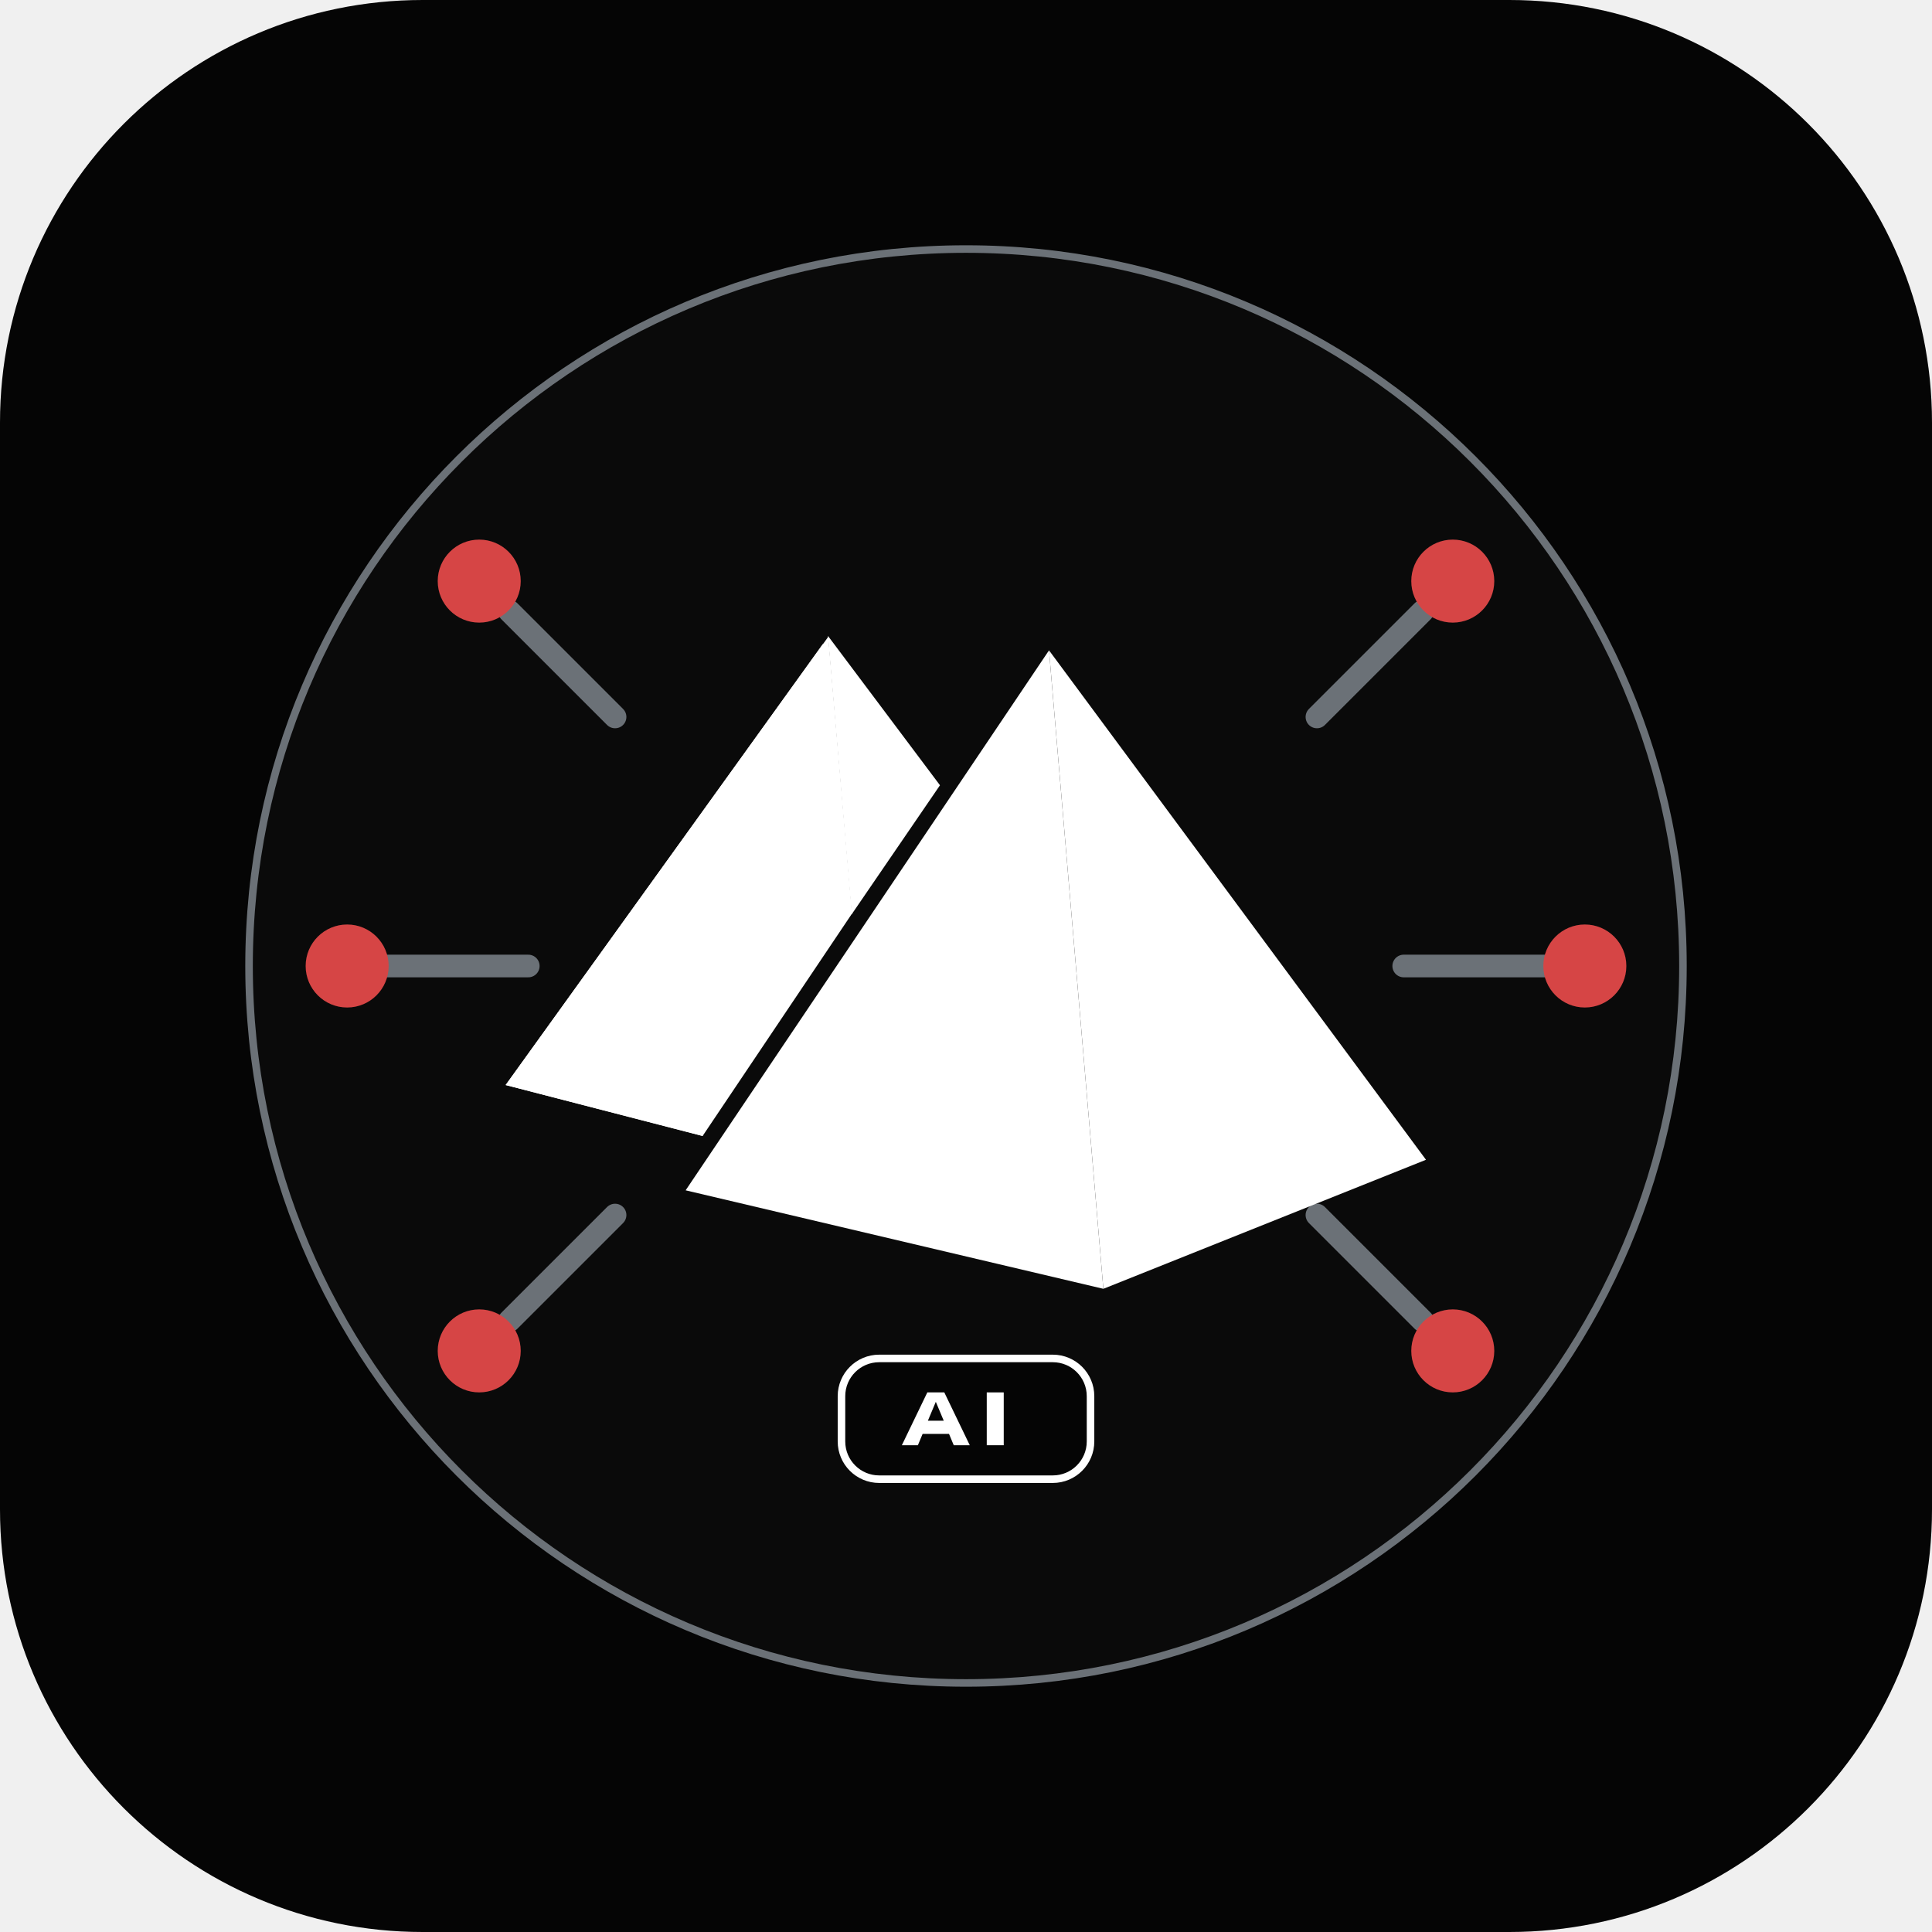
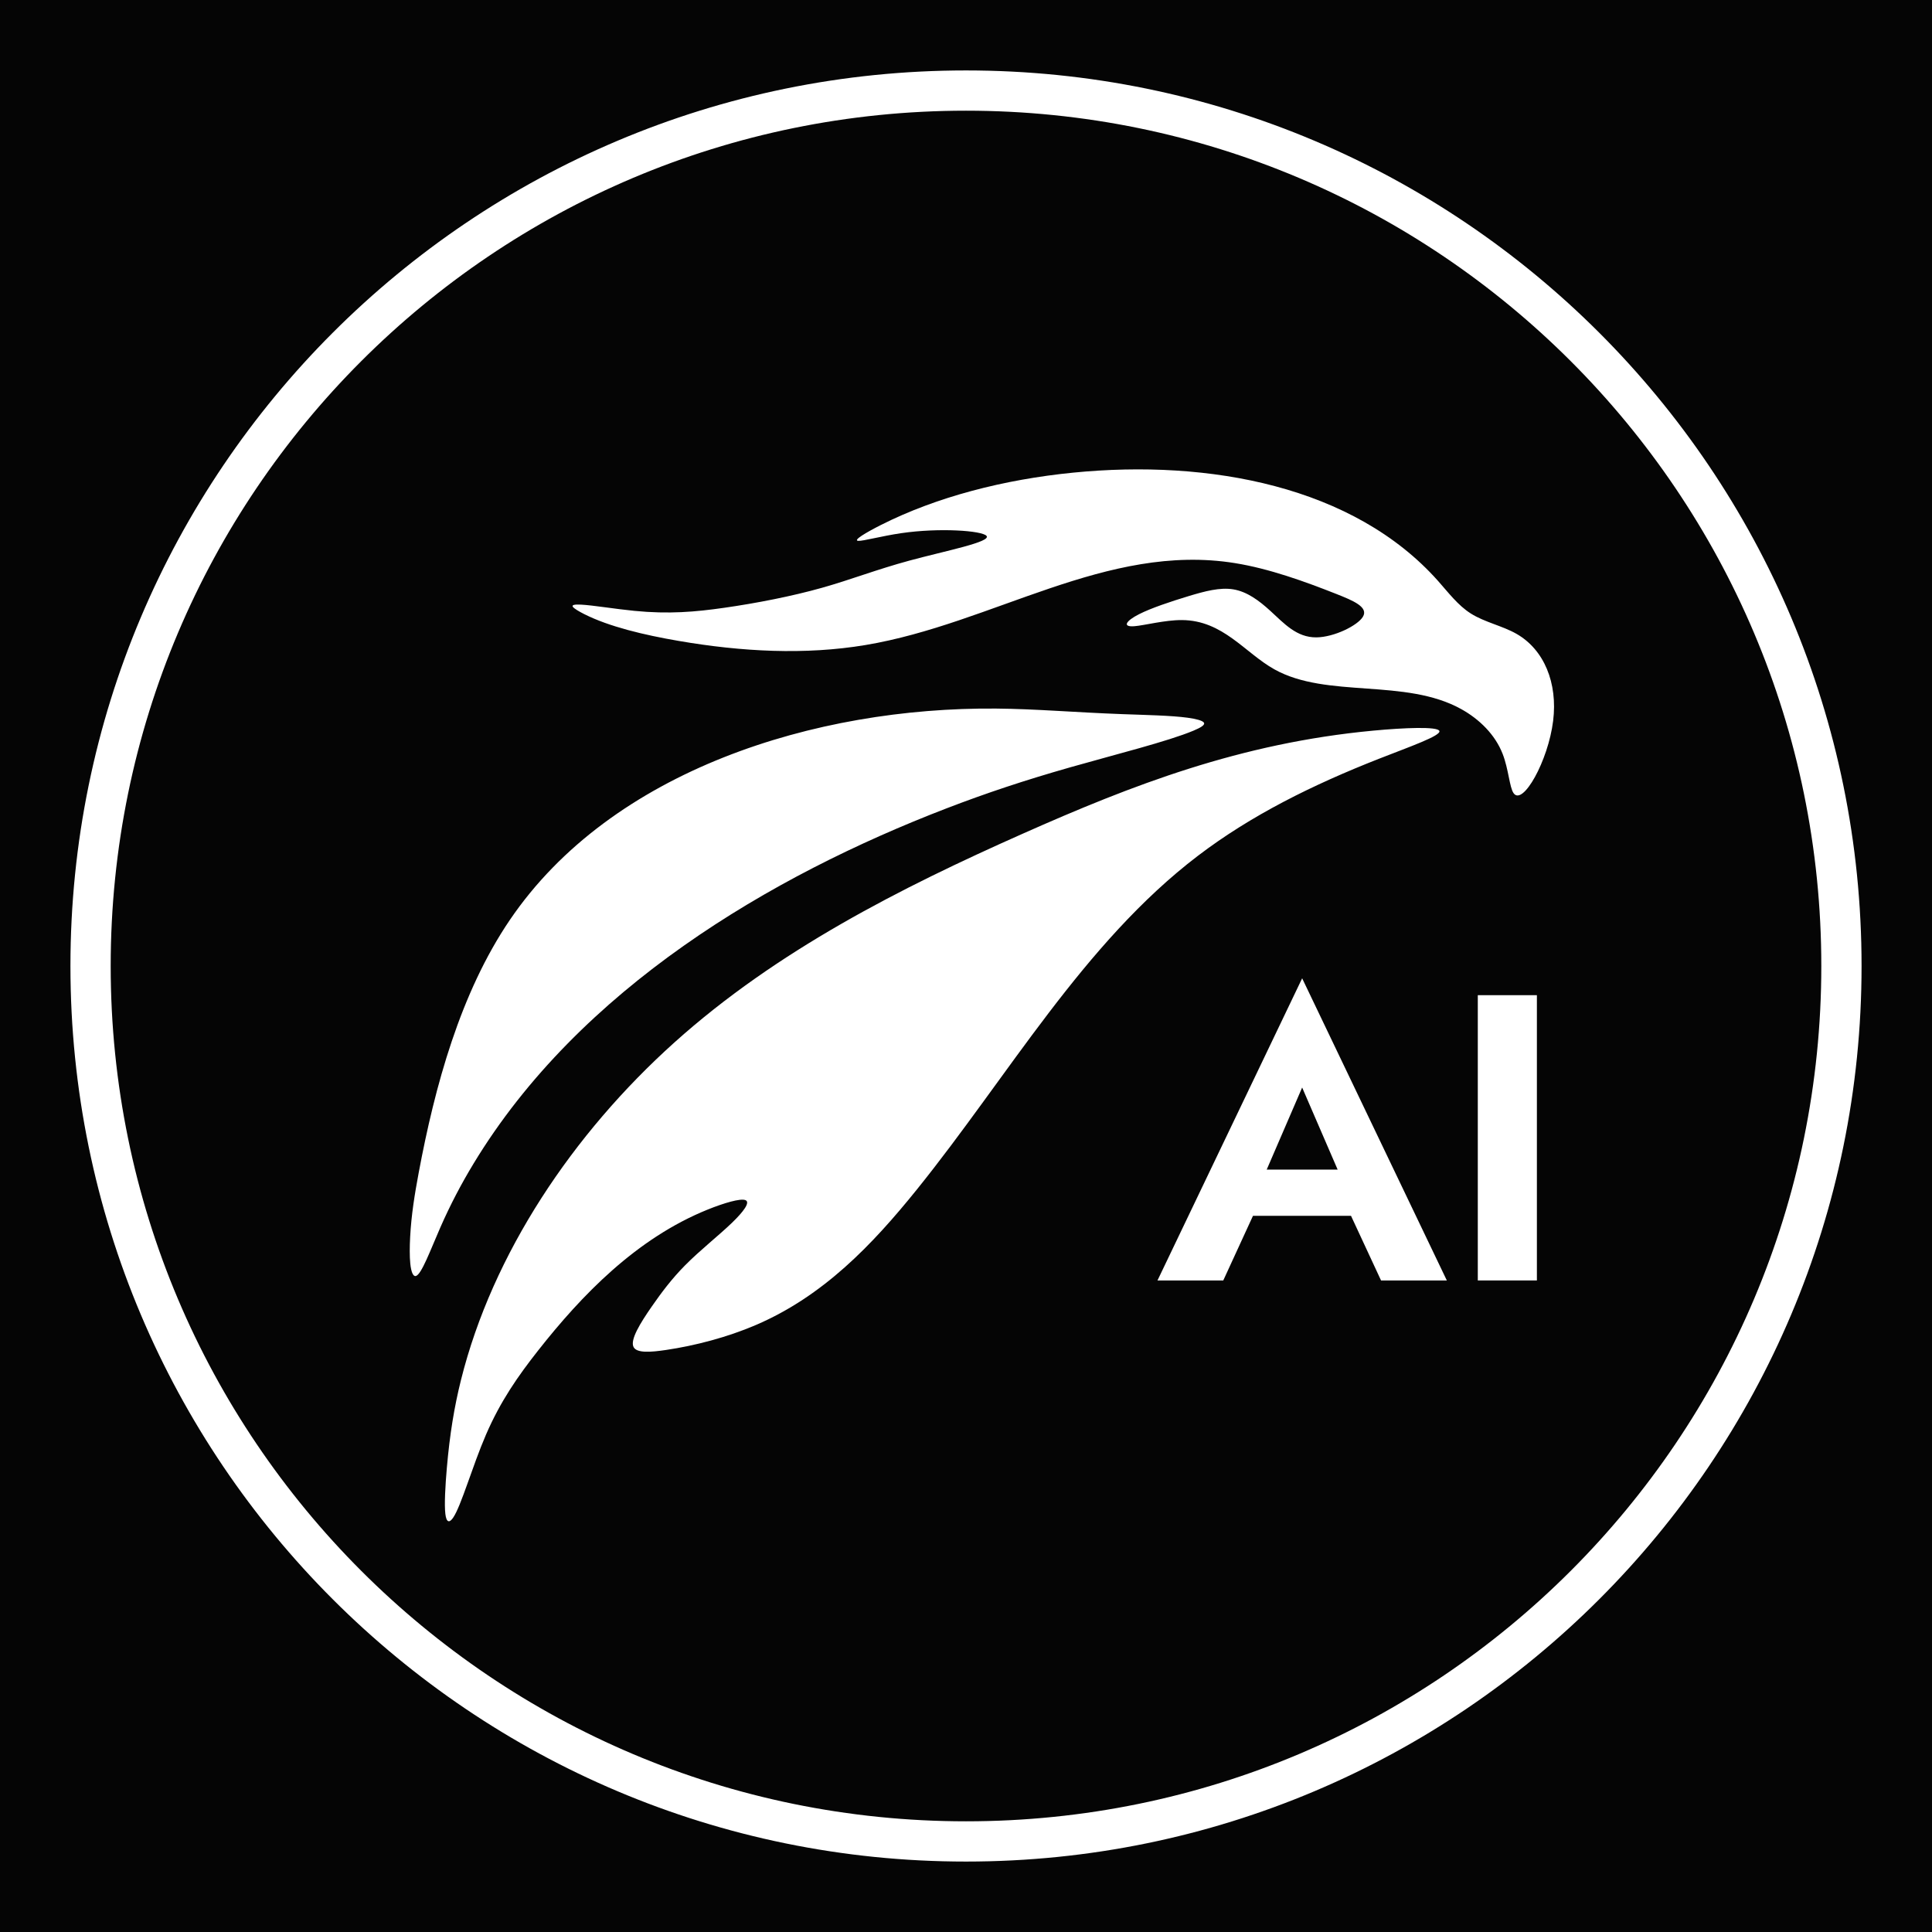
- <svg xmlns="http://www.w3.org/2000/svg" viewBox="0 0 1024 1024" width="1024" height="1024" role="img" aria-labelledby="title desc">
-   <rect width="1024" height="1024" rx="224" fill="#050505" />
-   <circle cx="512" cy="512" r="380" fill="#0a0a0a" stroke="#6b7177" stroke-width="4" />
-   <g fill="none" stroke="#6b7177" stroke-width="12" stroke-linecap="round" stroke-linejoin="round">
-     <path d="M196 512H280" />
-     <path d="M744 512H828" />
-     <path d="M270 324L326 380" />
-     <path d="M698 380L754 324" />
-     <path d="M270 700L326 644" />
-     <path d="M698 644L754 700" />
+ <svg xmlns="http://www.w3.org/2000/svg" viewBox="-20 -22.5 384 384" width="384" height="384" role="img" aria-labelledby="title desc" shape-rendering="geometricPrecision">
+   <rect x="-20" y="-22.5" width="384" height="384" fill="#050505" />
+   <path id="horus-silhouette-mark" d="M 193.337 71.437 C 179.523 72.804 166.143 76.270 155.109 81.836 C 152.194 83.307 149.443 84.924 150.585 84.998 C 151.542 85.060 155.229 84.040 159.126 83.471 C 166.749 82.358 175.175 82.970 176.072 84.002 C 177.118 85.207 167.914 86.984 160.769 88.921 C 154.095 90.732 149.217 92.682 143.378 94.327 C 137.368 96.020 130.340 97.389 123.921 98.307 C 118.198 99.125 112.959 99.585 106.109 98.915 C 102.236 98.536 97.847 97.795 95.476 97.675 C 94.244 97.612 93.557 97.717 93.880 98.137 C 94.143 98.479 95.077 99.029 96.093 99.544 C 101.042 102.048 107.955 103.696 114.903 104.889 C 127.405 107.037 140.023 107.712 152.030 105.704 C 177.333 101.471 199.927 85.321 225.434 89.419 C 232.291 90.520 239.359 93.086 245.621 95.561 C 248.954 96.878 252.059 98.170 250.884 100.094 C 249.810 101.854 245.160 104.141 241.661 104.183 C 237.697 104.230 235.209 101.395 232.481 98.908 C 230.259 96.884 227.878 95.091 225.118 94.638 C 222.474 94.205 219.484 95.003 216.215 95.992 C 212.659 97.068 208.774 98.370 206.413 99.568 C 203.725 100.931 203.010 102.158 205.472 101.964 C 207.459 101.808 211.518 100.725 214.910 100.743 C 223.100 100.788 227.402 107.252 233.306 110.543 C 243.779 116.380 259.294 112.235 270.463 118.457 C 274.037 120.447 277.166 123.499 278.663 127.345 C 279.852 130.399 280.012 133.952 280.832 135.139 C 282.651 137.772 287.717 128.748 288.698 120.773 C 289.626 113.233 286.903 106.630 281.441 103.495 C 278.626 101.879 275.084 101.184 272.326 99.434 C 269.774 97.815 267.893 95.293 265.831 92.975 C 249.067 74.128 220.371 68.762 193.337 71.437 Z M 178.002 118.334 C 142.068 118.022 101.572 130.558 81.331 160.353 C 71.478 174.856 66.424 193.448 63.217 210.603 C 62.431 214.806 61.757 218.921 61.522 223.335 C 61.420 225.250 61.400 227.221 61.549 228.661 C 61.718 230.299 62.105 231.249 62.647 231.118 C 63.764 230.847 65.541 225.984 67.492 221.529 C 69.501 216.943 71.694 212.789 74.109 208.799 C 95.174 173.994 133.141 151.628 168.097 138.180 C 175.932 135.166 183.615 132.600 192.743 130.002 C 201.739 127.443 212.138 124.853 217.203 122.728 C 218.624 122.132 219.626 121.572 219.262 121.101 C 218.964 120.714 217.750 120.387 216.054 120.154 C 212.772 119.705 207.685 119.612 203.040 119.439 C 193.531 119.087 185.876 118.402 178.002 118.334 Z M 252.931 122.720 C 226.526 125.198 205.054 133.528 183.260 143.211 C 159.027 153.977 134.396 166.416 114.033 184.707 C 93.865 202.823 77.884 226.679 71.625 251.775 C 70.291 257.125 69.398 262.532 68.814 269.248 C 68.513 272.713 68.293 276.528 68.518 278.403 C 68.728 280.162 69.329 280.215 70.045 279.181 C 71.658 276.851 73.854 268.997 76.583 262.676 C 79.482 255.959 82.982 250.973 86.966 245.910 C 95.593 234.950 106.489 223.628 120.660 217.910 C 123.831 216.630 127.166 215.631 128.165 216.036 C 129.187 216.451 127.761 218.337 125.527 220.499 C 122.902 223.038 119.164 225.958 116.143 229.016 C 113.571 231.620 111.519 234.324 109.510 237.227 C 107.310 240.407 105.160 243.826 105.938 245.259 C 106.604 246.485 109.413 246.256 112.384 245.815 C 118.149 244.960 124.521 243.306 130.224 240.860 C 143.610 235.116 153.305 225.002 162.234 213.924 C 180.375 191.419 195.358 164.932 218.075 147.612 C 228.636 139.560 240.869 133.489 254.208 128.261 C 260.224 125.904 266.465 123.717 266.088 122.780 C 265.723 121.874 259.189 122.133 252.931 122.720 Z" fill="#ffffff" />
+   <g id="ai-signature" transform="translate(210 232) scale(0.081 -0.081)" fill="#ffffff" aria-label="AI">
+     <path d="M172.715 158.569H542.715L525.573 271.999H189.858ZM355.715 473.426 461.143 229.57 459.286 193.712 549.285 0H710.717L355.715 741.429L0.714 0H162.145L254.145 200.141L251.43 231.856Z" transform="translate(0 0)" />
+     <path d="M75.714 700V0H220.717V700Z" transform="translate(711 0)" />
  </g>
-   <g fill="#d64545">
-     <circle cx="184" cy="512" r="22" />
-     <circle cx="840" cy="512" r="22" />
-     <circle cx="254" cy="308" r="22" />
-     <circle cx="770" cy="308" r="22" />
-     <circle cx="254" cy="716" r="22" />
-     <circle cx="770" cy="716" r="22" />
-   </g>
-   <g transform="translate(268 337) scale(1.8)">
-     <path d="M160 4.274L271 154.274L176 192.274L160 4.274Z" fill="#ffffff" />
-     <path d="M94.894 0L127.894 44L101.894 82L94.894 0Z" fill="#ffffff" />
-     <path d="M160 4.274L176 192.274L53 163.274L160 4.274Z" fill="#ffffff" />
-     <path d="M93.5 2.274L58 147.274L0 132.274L93.5 2.274Z" fill="#ffffff" />
-     <path d="M95 0.274L102 81.774L58 147.274L0 132.274L95 0.274Z" fill="#ffffff" />
-   </g>
-   <g transform="translate(444 718)">
-     <rect x="2" y="2" width="132" height="64" rx="20" fill="#050505" stroke="#ffffff" stroke-width="4" />
-     <path d="M34 48L47.5 20H56.5L70 48H61.5L59 42H45L42.5 48H34ZM47.8 35H56.2L52 25L47.8 35Z" fill="#ffffff" />
-     <path d="M79 20H88V48H79V20Z" fill="#ffffff" />
-   </g>
+   <path id="moko-red-ring" d="M 350 169.5 A 178 178 0 1 0 -6 169.5 A 178 178 0 1 0 350 169.5 Z M 342 169.5 A 170 170 0 1 1 2 169.5 A 170 170 0 1 1 342 169.5 Z" fill="#ffffff" fill-rule="evenodd" />
</svg>
